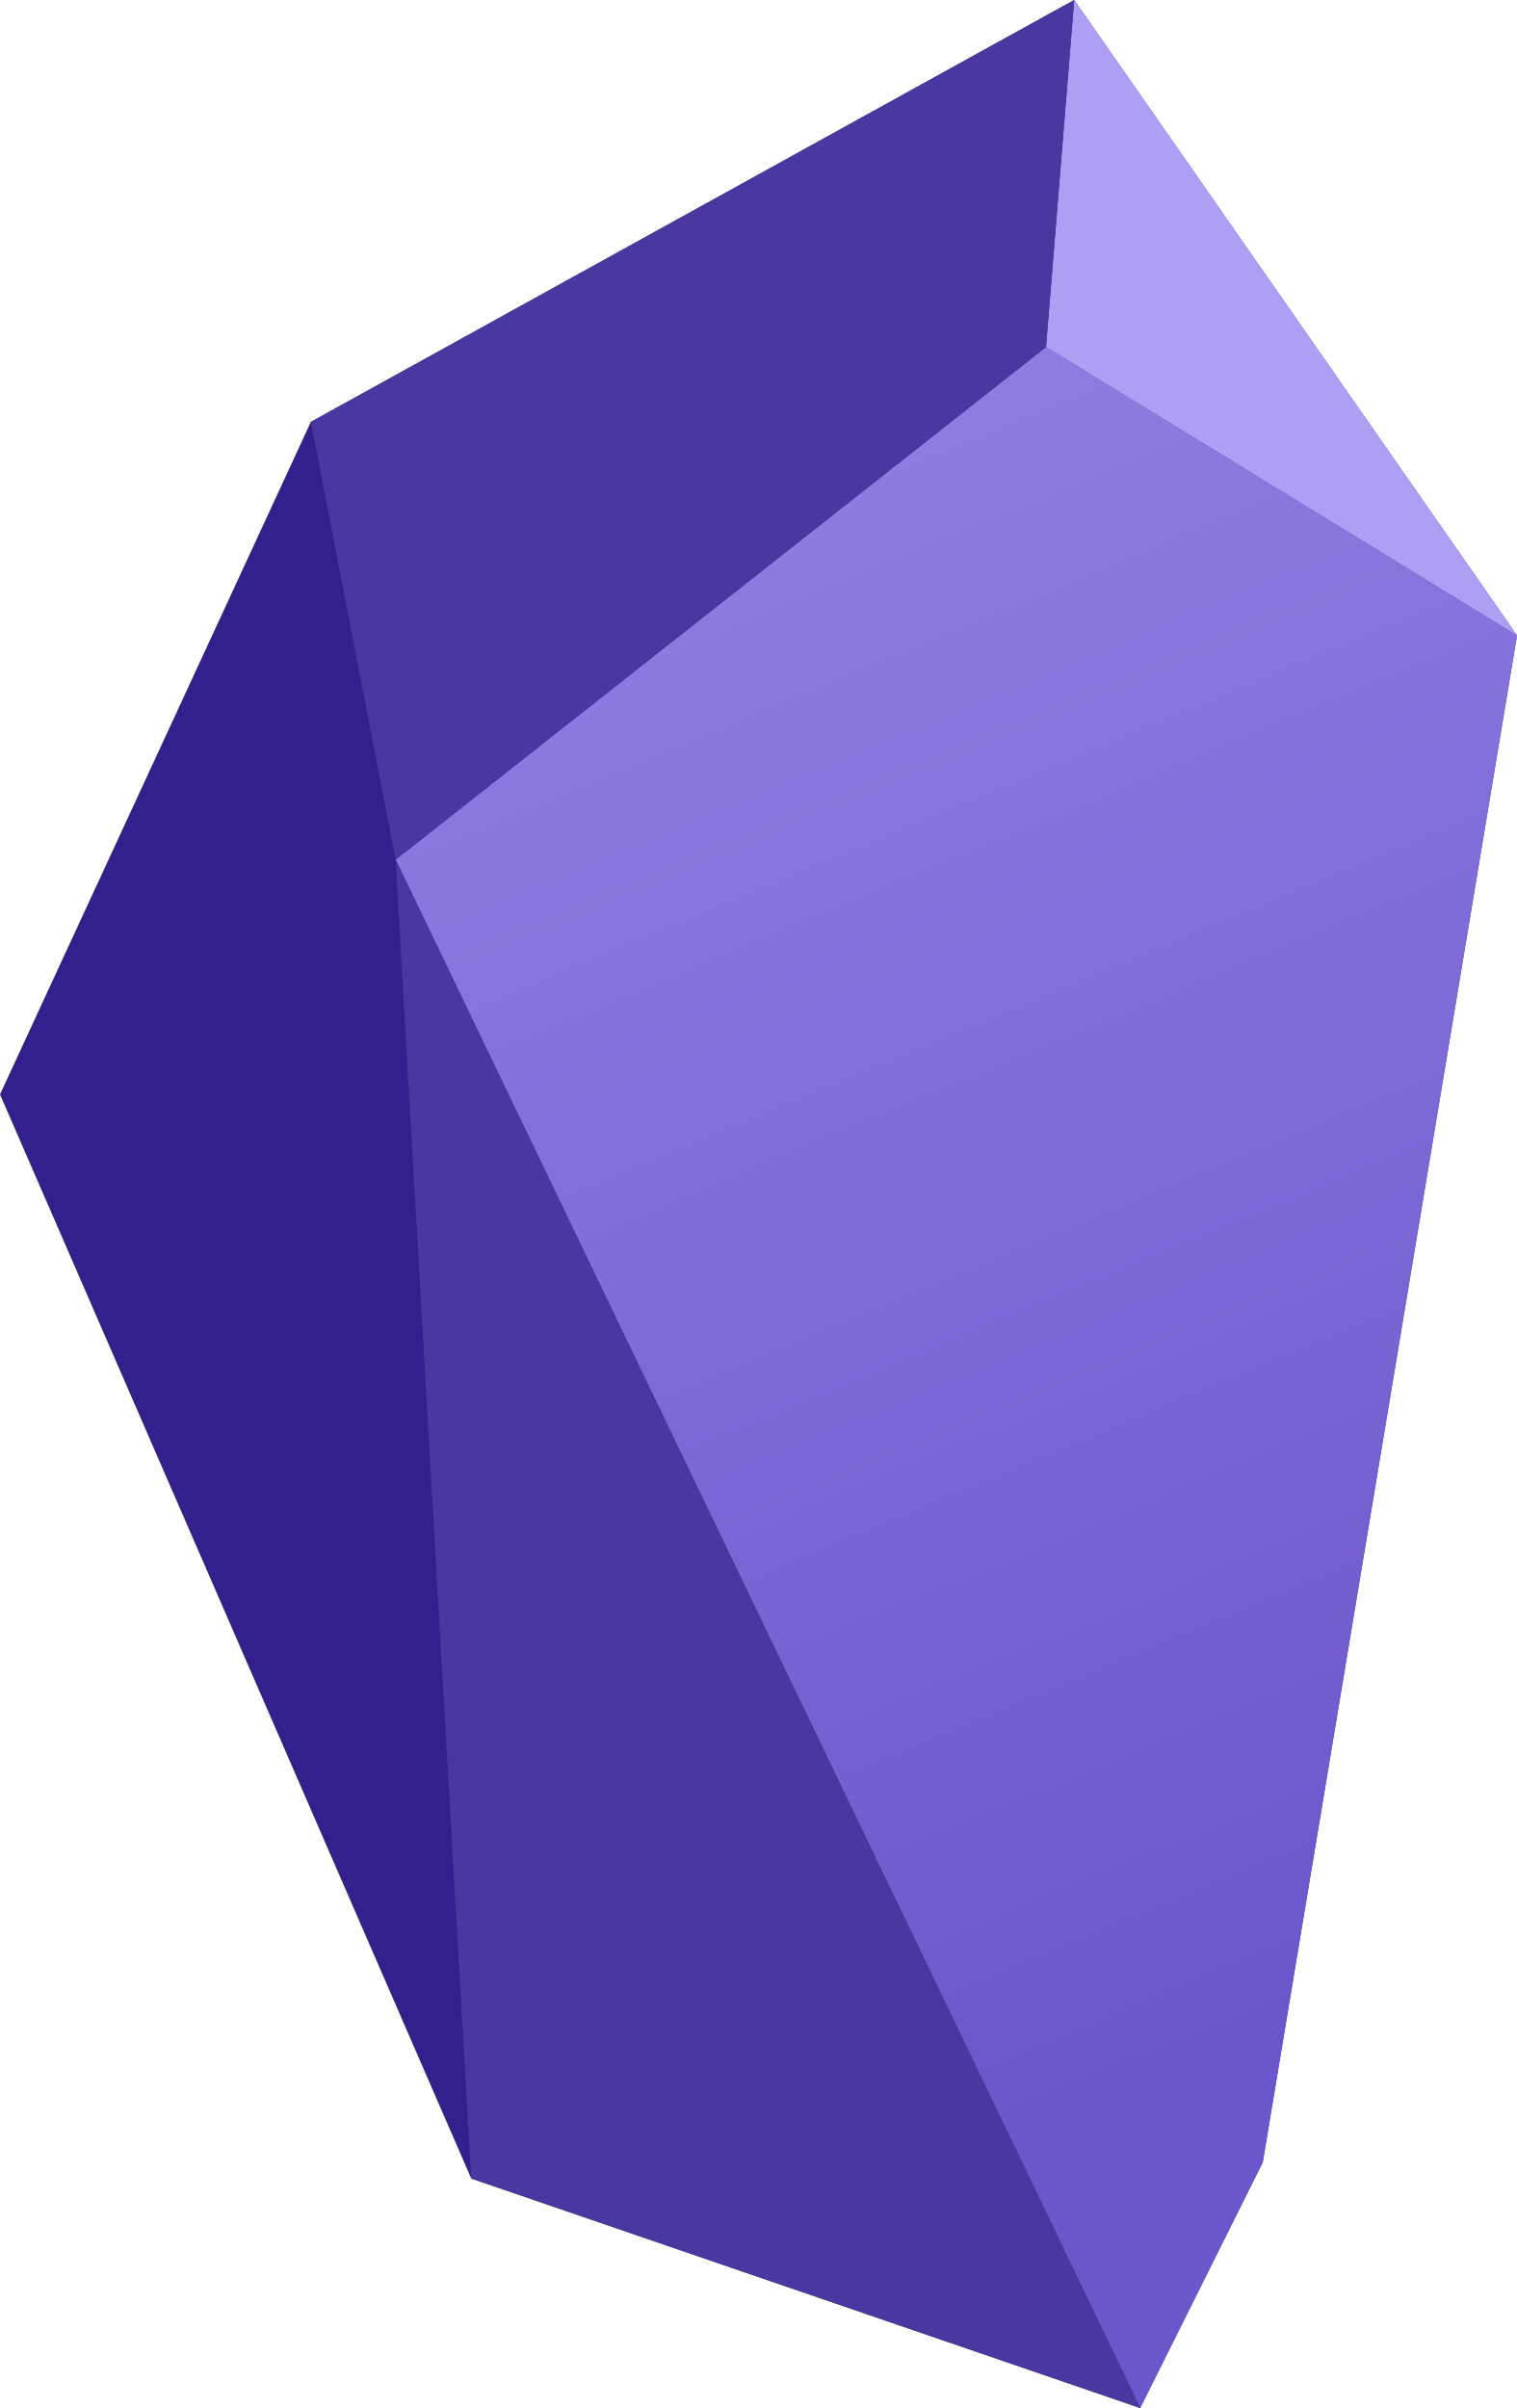
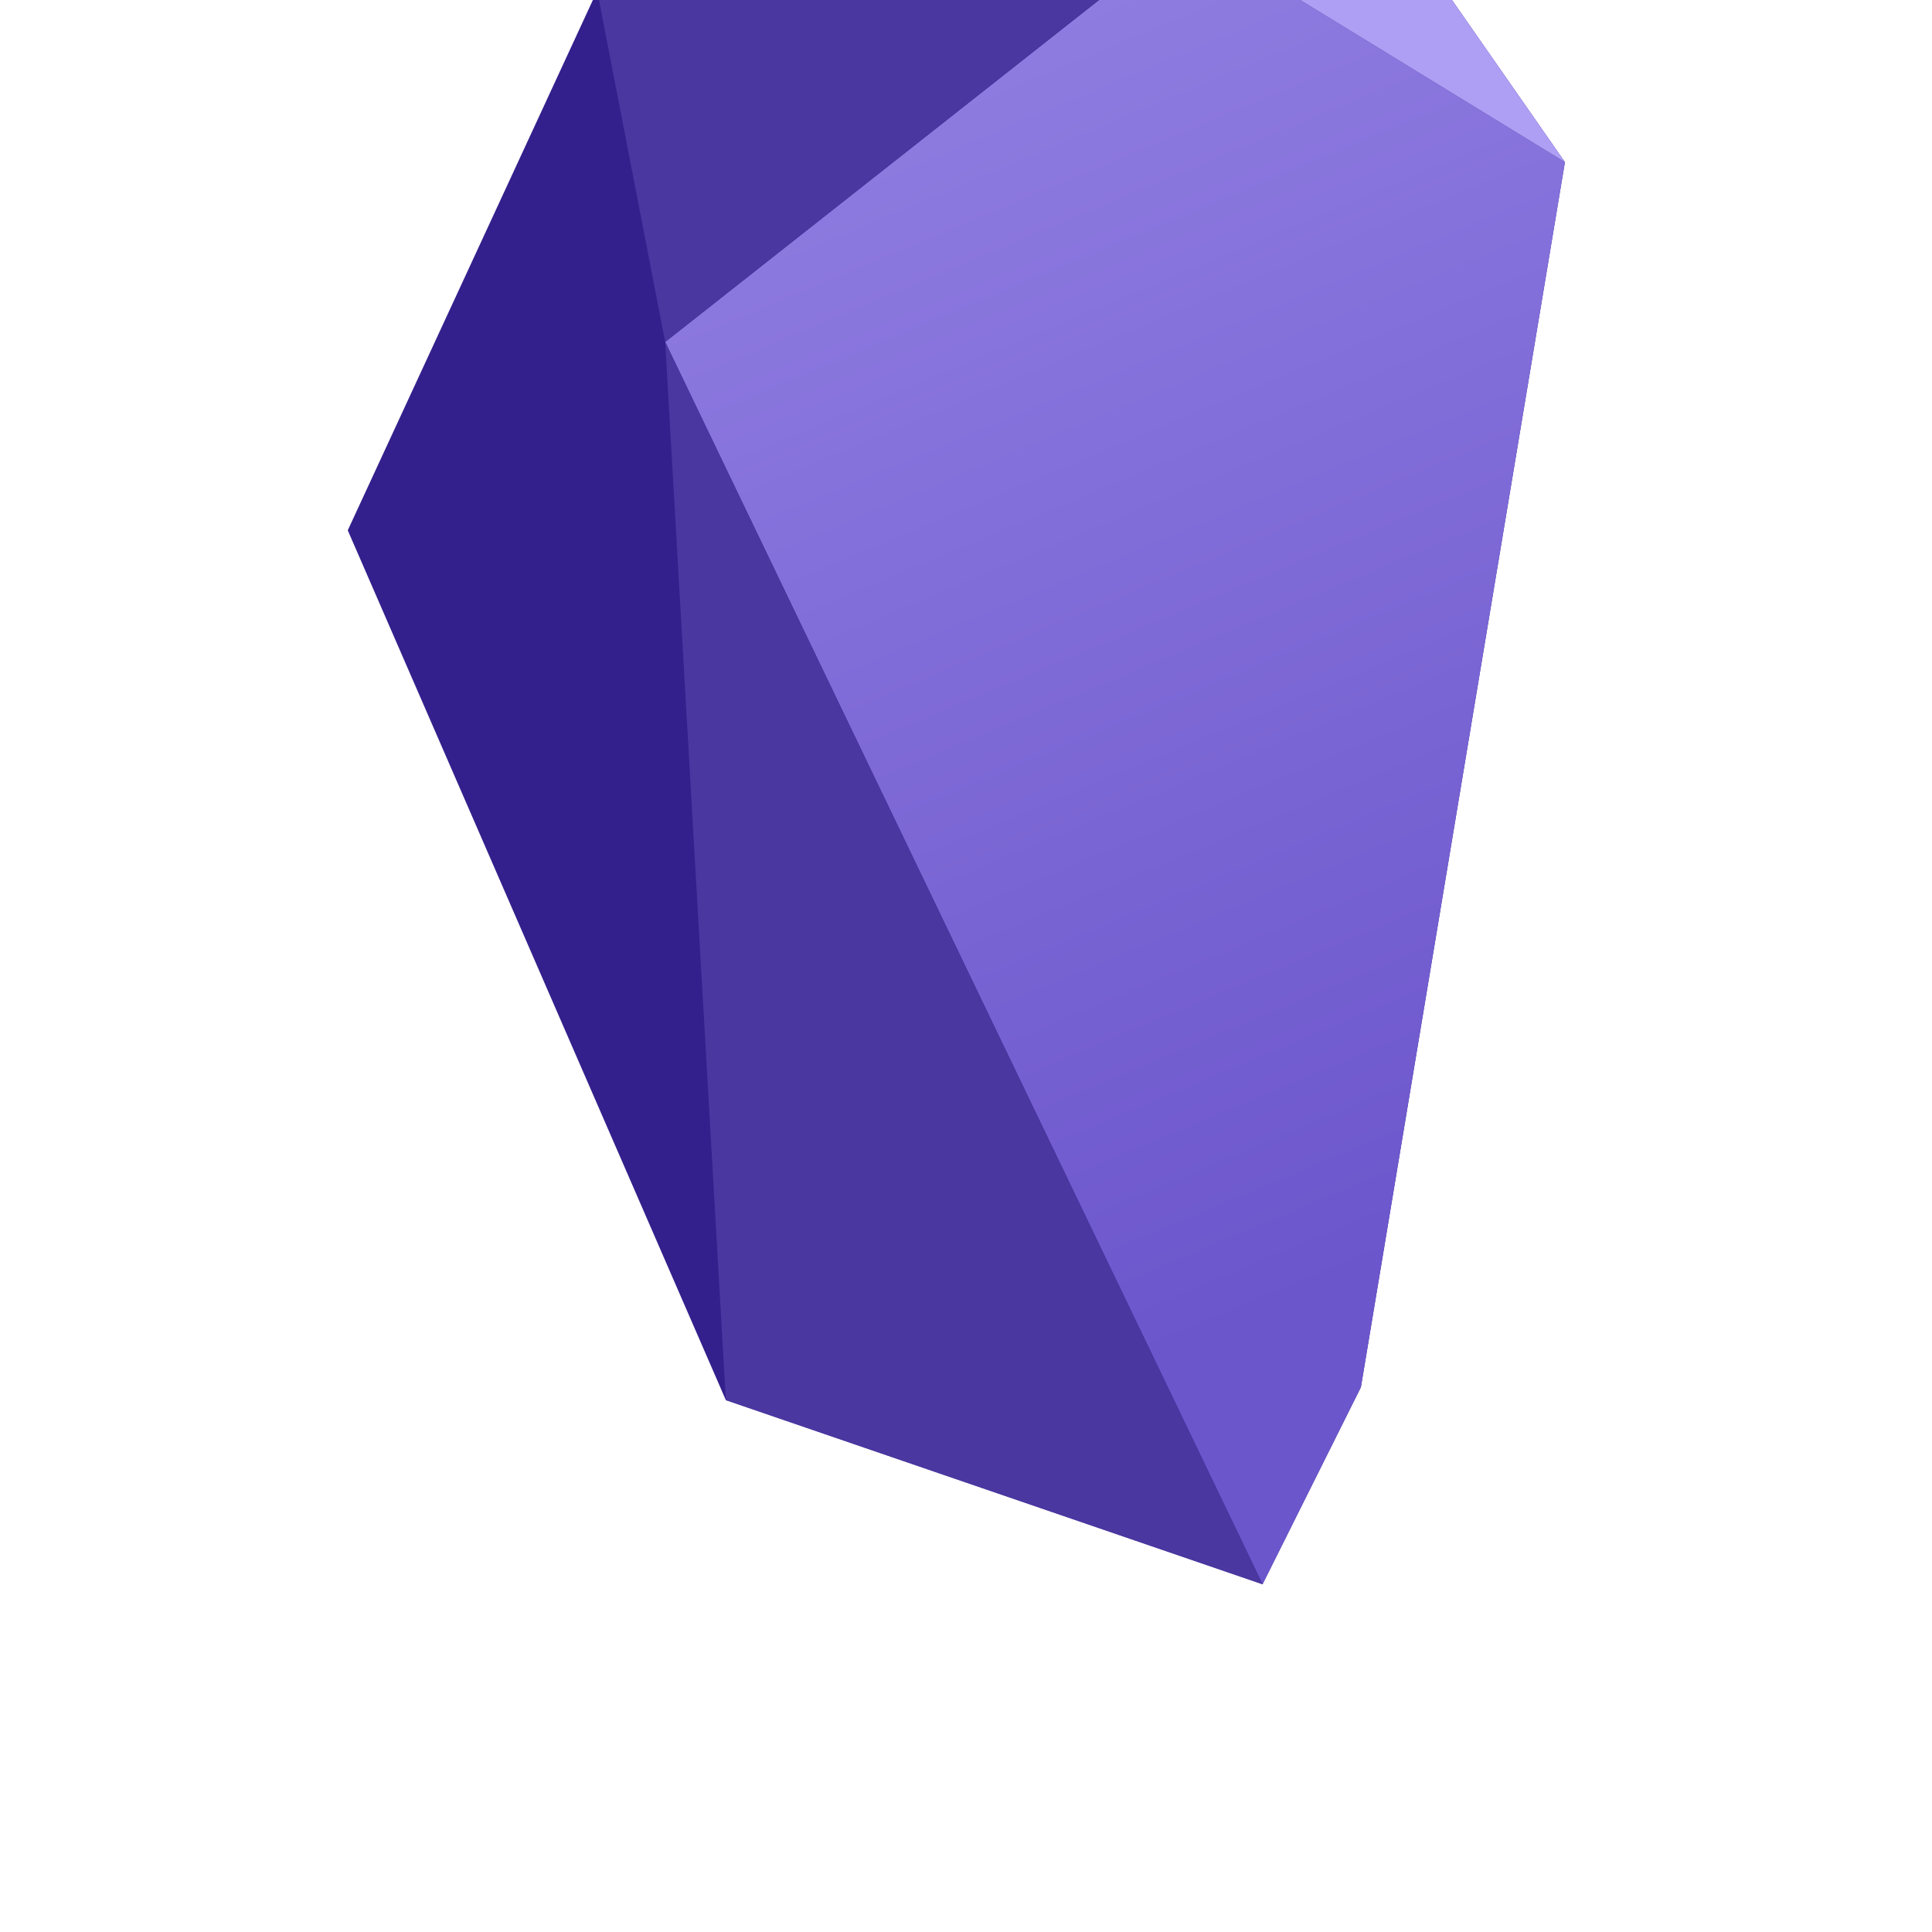
- <svg xmlns="http://www.w3.org/2000/svg" viewBox="0 0 63 100" width="100%" height="100%" version="1.1" id="svg19">
+ <svg xmlns="http://www.w3.org/2000/svg" viewBox="-18 18 100 100" width="100%" height="100%" version="1.1">
  <defs>
    <linearGradient id="a" x1="82.85" y1="30.41" x2="51.26" y2="105.9" gradientTransform="matrix(1,0,0,-1,-22.41,110.97)" gradientUnits="userSpaceOnUse">
-       <stop offset="0" stop-color="#6c56cc" id="stop2" />
-       <stop offset="1" stop-color="#9785e5" id="stop4" />
+       <stop offset="0" stop-color="#6c56cc" />
+       <stop offset="1" stop-color="#9785e5" />
    </linearGradient>
  </defs>
-   <polygon points="0,45.45 19.57,90.47 47.35,100 52.44,89.8 63,26.39 44.61,0 12.91,17.52" fill="#34208c" id="polygon9" />
-   <polygon points="16.43,35.7 47.35,100 52.44,89.8 63,26.39 43.44,14.41" fill="url(#a)" id="polygon11" style="fill:url(#a)" />
-   <polygon points="44.61,0 43.44,14.41 63,26.39" fill="#af9ff4" id="polygon13" />
-   <polygon points="12.91,17.52 16.43,35.7 43.44,14.41 44.61,0" fill="#4a37a0" id="polygon15" />
-   <polygon points="47.35,100 16.43,35.7 19.57,90.47" fill="#4a37a0" id="polygon17" />
+   <polygon points="0,45.45 19.57,90.47 47.35,100 52.44,89.8 63,26.39 44.61,0 12.91,17.52" fill="#34208c" />
+   <polygon points="16.43,35.7 47.35,100 52.44,89.8 63,26.39 43.44,14.41" fill="url(#a)" />
+   <polygon points="44.61,0 43.44,14.41 63,26.39" fill="#af9ff4" />
+   <polygon points="12.91,17.52 16.43,35.7 43.44,14.41 44.61,0" fill="#4a37a0" />
+   <polygon points="47.35,100 16.43,35.7 19.57,90.47" fill="#4a37a0" />
</svg>
